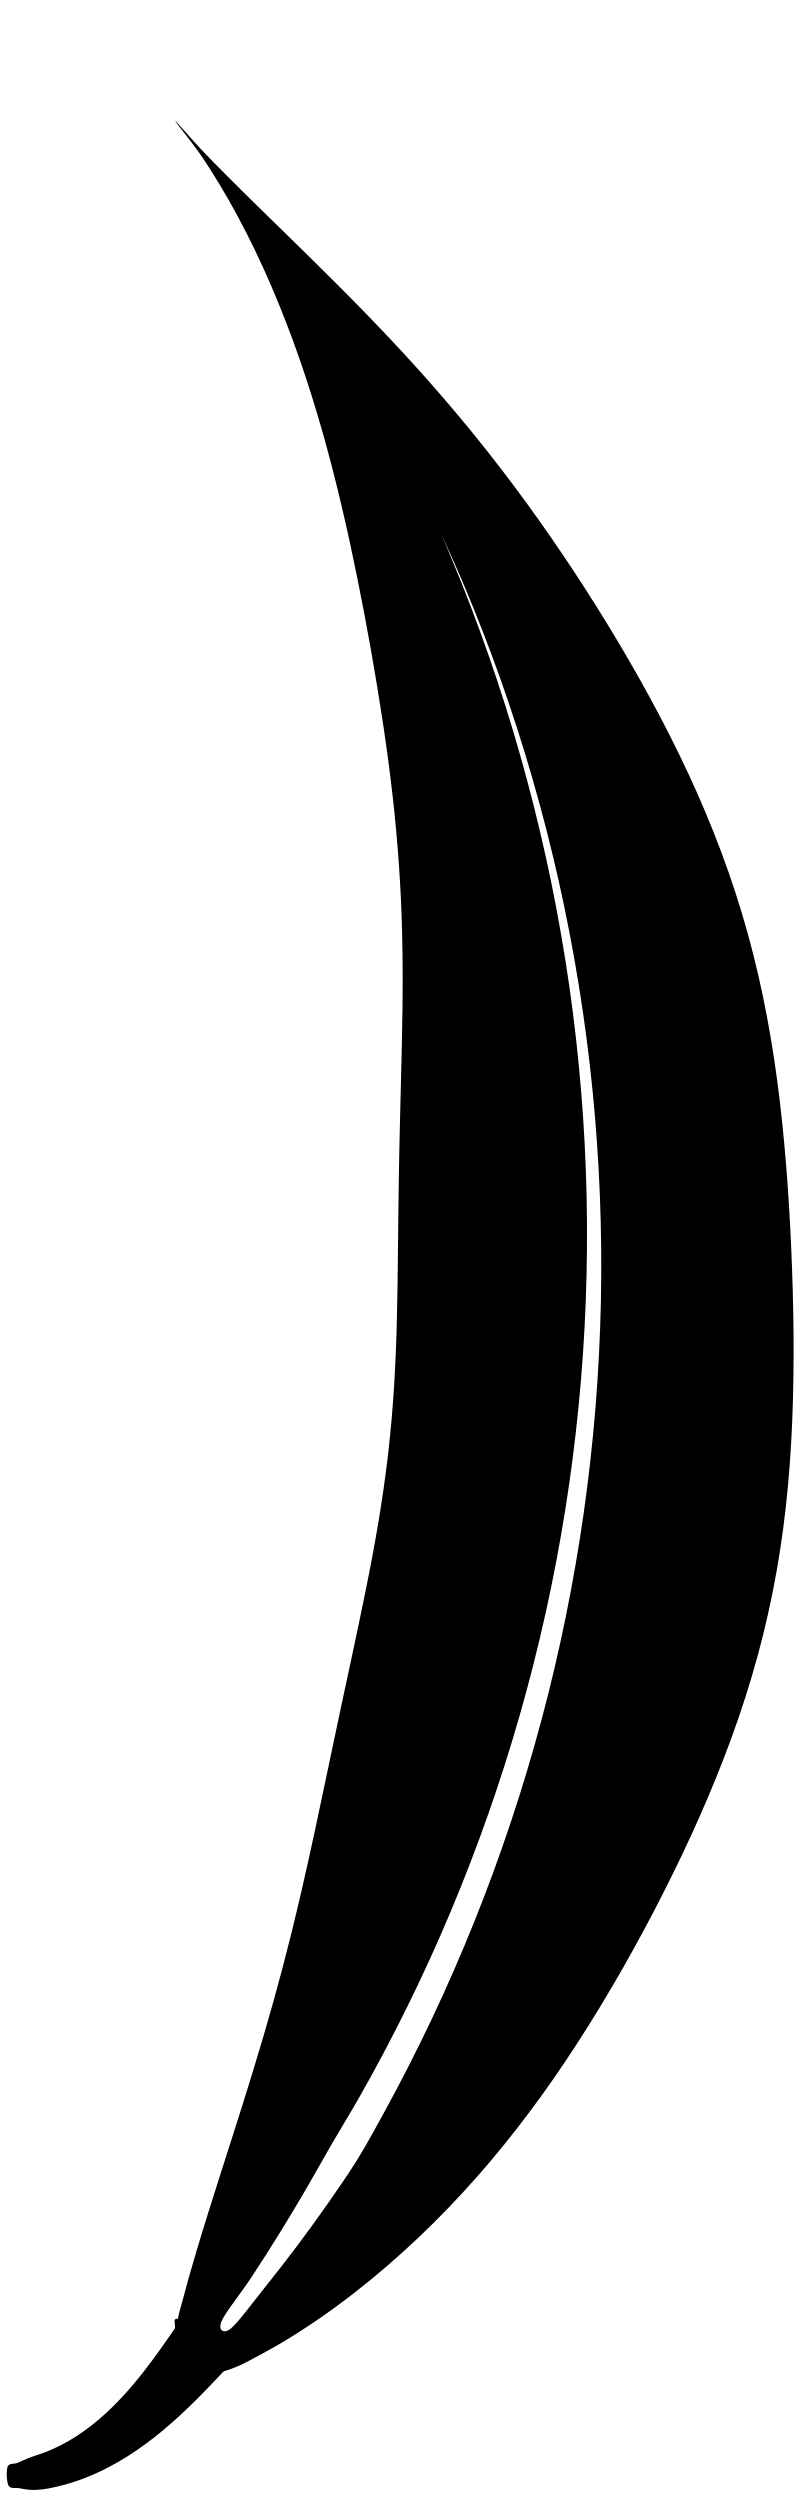
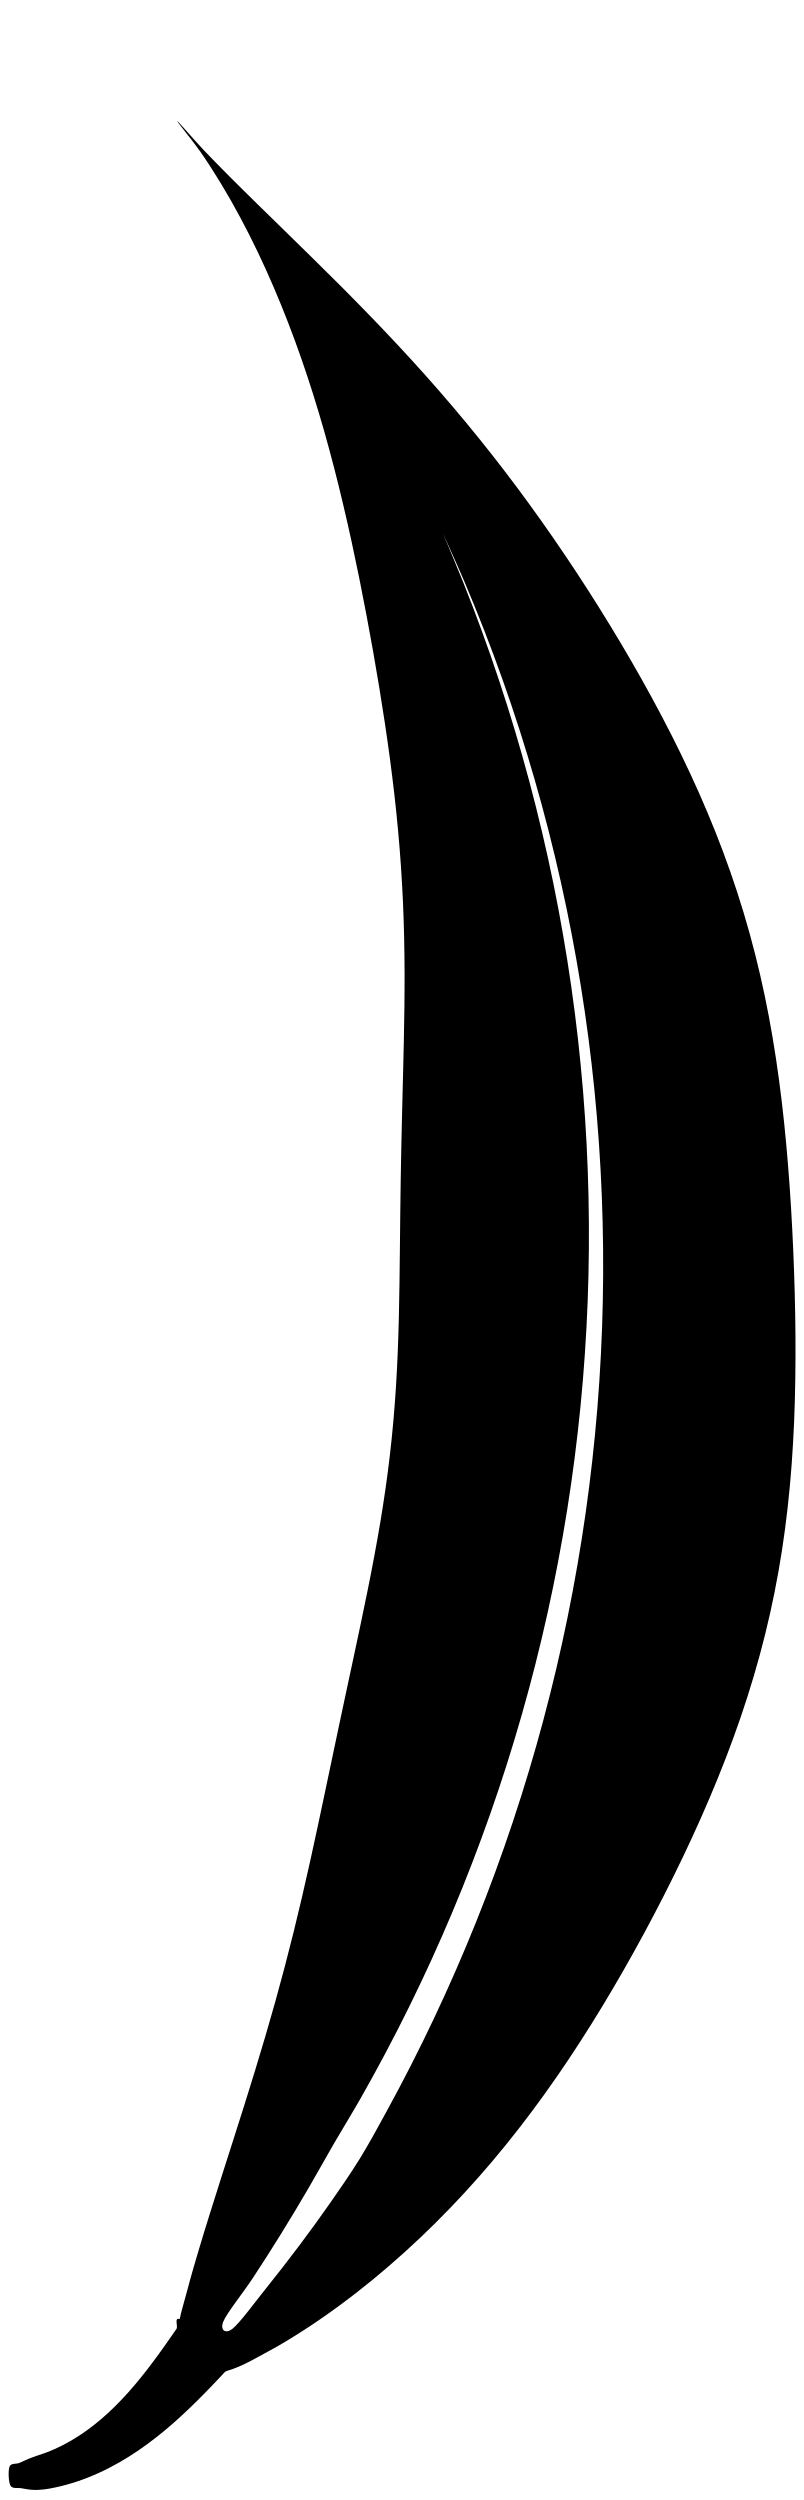
- <svg xmlns="http://www.w3.org/2000/svg" viewBox="-86.91 -940 397.59 1240" aria-hidden="true">
+ <svg xmlns="http://www.w3.org/2000/svg" viewBox="-87.86 -940 398.59 1240" aria-hidden="true">
  <g fill="currentColor">
    <path fill-rule="evenodd" d="M0 240C4.12 243.33 17.65 238.09 25.11 235.84C32.57 233.6 38.45 229.9 44.77 226.53C51.09 223.17 57.09 219.46 63.02 215.64C68.95 211.83 74.7 207.81 80.35 203.66C86 199.52 91.51 195.21 96.92 190.79C102.32 186.36 107.61 181.8 112.78 177.12C117.96 172.45 123.02 167.64 127.97 162.74C132.92 157.83 137.76 152.8 142.48 147.68C147.21 142.55 151.82 137.32 156.32 132C160.82 126.67 165.21 121.25 169.49 115.74C173.77 110.24 177.95 104.64 182.03 98.97C186.11 93.3 190.08 87.55 193.97 81.74C197.86 75.93 201.65 70.04 205.37 64.1C209.09 58.16 212.72 52.16 216.28 46.1C219.85 40.05 223.33 33.94 226.75 27.78C230.17 21.62 233.51 15.41 236.79 9.16C240.07 2.91 243.28 -3.4 246.41 -9.75C249.54 -16.1 252.6 -22.49 255.56 -28.94C258.53 -35.38 261.42 -41.87 264.19 -48.41C266.97 -54.96 269.65 -61.55 272.21 -68.19C274.76 -74.82 277.21 -81.51 279.51 -88.25C281.81 -94.98 283.99 -101.77 286 -108.6C288.02 -115.42 289.9 -122.3 291.61 -129.21C293.32 -136.11 294.88 -143.07 296.28 -150.05C297.68 -157.02 298.92 -164.04 300.01 -171.08C301.1 -178.11 302.02 -185.17 302.82 -192.25C303.62 -199.32 304.26 -206.41 304.79 -213.51C305.32 -220.61 305.71 -227.72 306.02 -234.82C306.32 -241.93 306.5 -249.04 306.61 -256.15C306.72 -263.26 306.73 -270.36 306.69 -277.46C306.64 -284.56 306.51 -291.66 306.32 -298.75C306.14 -305.84 305.89 -312.92 305.58 -320C305.28 -327.08 304.91 -334.15 304.48 -341.21C304.05 -348.27 303.56 -355.33 302.98 -362.37C302.41 -369.42 301.77 -376.46 301.03 -383.48C300.28 -390.51 299.46 -397.52 298.51 -404.52C297.57 -411.51 296.53 -418.49 295.34 -425.45C294.16 -432.4 292.87 -439.34 291.42 -446.24C289.97 -453.15 288.39 -460.02 286.65 -466.86C284.92 -473.69 283.03 -480.49 281 -487.25C278.97 -494 276.79 -500.71 274.46 -507.37C272.14 -514.02 269.66 -520.63 267.06 -527.18C264.46 -533.73 261.72 -540.23 258.87 -546.67C256.02 -553.11 253.03 -559.5 249.96 -565.82C246.89 -572.15 243.7 -578.41 240.44 -584.62C237.18 -590.83 233.82 -596.99 230.4 -603.09C226.98 -609.18 223.48 -615.22 219.92 -621.21C216.36 -627.2 212.73 -633.13 209.05 -639.01C205.37 -644.88 201.63 -650.7 197.83 -656.47C194.03 -662.23 190.18 -667.95 186.27 -673.6C182.36 -679.25 178.39 -684.84 174.36 -690.38C170.34 -695.91 166.25 -701.38 162.11 -706.79C157.96 -712.2 153.76 -717.55 149.5 -722.83C145.23 -728.11 140.91 -733.33 136.53 -738.48C132.16 -743.63 127.72 -748.71 123.25 -753.74C118.77 -758.76 114.24 -763.71 109.68 -768.61C105.12 -773.51 100.51 -778.35 95.88 -783.13C91.26 -787.92 86.59 -792.65 81.93 -797.34C77.27 -802.03 72.58 -806.66 67.9 -811.27C63.23 -815.88 58.54 -820.45 53.89 -825.01C49.23 -829.56 44.57 -834.08 39.97 -838.62C35.36 -843.15 30.76 -847.66 26.24 -852.21C21.72 -856.76 17.21 -861.29 12.84 -865.92C8.47 -870.55 0.23 -880.18 0 -880C-0.23 -879.82 7.84 -870.02 11.47 -864.82C15.11 -859.62 18.53 -854.24 21.83 -848.8C25.13 -843.36 28.26 -837.81 31.27 -832.2C34.28 -826.59 37.15 -820.89 39.91 -815.15C42.66 -809.41 45.28 -803.59 47.8 -797.75C50.32 -791.9 52.71 -786 55.01 -780.07C57.31 -774.14 59.49 -768.17 61.58 -762.18C63.67 -756.19 65.65 -750.17 67.55 -744.14C69.45 -738.1 71.25 -732.04 72.98 -725.98C74.7 -719.92 76.34 -713.84 77.91 -707.77C79.48 -701.7 80.97 -695.61 82.4 -689.54C83.84 -683.47 85.21 -677.4 86.53 -671.34C87.85 -665.28 89.11 -659.22 90.34 -653.18C91.56 -647.14 92.73 -641.11 93.87 -635.1C95.01 -629.08 96.11 -623.08 97.17 -617.1C98.23 -611.11 99.25 -605.13 100.23 -599.17C101.21 -593.2 102.15 -587.25 103.04 -581.31C103.93 -575.36 104.78 -569.43 105.57 -563.5C106.35 -557.57 107.09 -551.65 107.77 -545.74C108.44 -539.82 109.05 -533.91 109.59 -528C110.13 -522.09 110.61 -516.19 111.01 -510.29C111.41 -504.4 111.74 -498.5 112.01 -492.62C112.27 -486.74 112.46 -480.86 112.59 -474.99C112.72 -469.13 112.78 -463.27 112.81 -457.43C112.83 -451.59 112.78 -445.76 112.72 -439.94C112.66 -434.13 112.54 -428.33 112.42 -422.55C112.31 -416.77 112.15 -411.01 112.01 -405.26C111.87 -399.52 111.71 -393.79 111.58 -388.07C111.44 -382.36 111.3 -376.66 111.19 -370.97C111.07 -365.28 110.97 -359.61 110.88 -353.94C110.79 -348.27 110.72 -342.61 110.66 -336.96C110.59 -331.3 110.55 -325.65 110.48 -320C110.42 -314.35 110.37 -308.7 110.28 -303.05C110.2 -297.4 110.11 -291.75 109.96 -286.1C109.82 -280.45 109.65 -274.8 109.41 -269.14C109.17 -263.49 108.89 -257.84 108.54 -252.19C108.18 -246.55 107.76 -240.9 107.26 -235.26C106.76 -229.62 106.18 -223.99 105.53 -218.36C104.88 -212.73 104.14 -207.12 103.34 -201.51C102.54 -195.9 101.66 -190.3 100.73 -184.71C99.8 -179.13 98.79 -173.55 97.75 -167.98C96.72 -162.4 95.62 -156.84 94.5 -151.28C93.38 -145.72 92.22 -140.17 91.06 -134.62C89.89 -129.06 88.7 -123.51 87.52 -117.95C86.33 -112.39 85.13 -106.82 83.94 -101.25C82.75 -95.67 81.56 -90.09 80.37 -84.49C79.18 -78.89 78 -73.27 76.82 -67.64C75.63 -62.01 74.45 -56.37 73.25 -50.71C72.06 -45.04 70.86 -39.37 69.64 -33.67C68.41 -27.98 67.18 -22.27 65.91 -16.55C64.64 -10.83 63.34 -5.1 62 0.64C60.66 6.38 59.29 12.13 57.87 17.89C56.44 23.65 54.98 29.41 53.46 35.18C51.94 40.95 50.38 46.72 48.77 52.51C47.16 58.29 45.49 64.07 43.79 69.87C42.09 75.67 40.34 81.47 38.56 87.29C36.79 93.11 34.96 98.94 33.12 104.8C31.28 110.66 29.4 116.53 27.52 122.44C25.64 128.35 23.73 134.29 21.82 140.27C19.92 146.26 18 152.27 16.1 158.37C14.21 164.46 12.3 170.58 10.46 176.83C8.62 183.08 6.75 189.34 5.07 195.84C3.38 202.34 1.21 208.47 0.36 215.83C-0.48 223.19 -4.12 236.67 0 240ZM27.44 215.07C31 212.3 38.73 201.7 44.22 194.87C49.7 188.04 55.08 181.12 60.35 174.11C65.61 167.09 70.78 160 75.8 152.8C80.82 145.6 85.85 138.37 90.47 130.91C95.08 123.44 99.26 115.7 103.48 108C107.7 100.3 111.81 92.54 115.8 84.72C119.78 76.9 123.66 69.02 127.41 61.09C131.16 53.15 134.79 45.16 138.3 37.12C141.81 29.08 145.2 20.99 148.46 12.85C151.73 4.71 154.87 -3.49 157.89 -11.72C160.91 -19.95 163.8 -28.23 166.57 -36.55C169.34 -44.87 171.98 -53.23 174.5 -61.63C177.02 -70.02 179.41 -78.46 181.67 -86.92C183.93 -95.39 186.07 -103.89 188.08 -112.41C190.09 -120.94 191.96 -129.5 193.71 -138.08C195.46 -146.66 197.08 -155.27 198.57 -163.9C200.06 -172.53 201.43 -181.18 202.66 -189.85C203.89 -198.52 204.99 -207.21 205.95 -215.9C206.92 -224.6 207.76 -233.31 208.47 -242.04C209.17 -250.76 209.75 -259.49 210.19 -268.23C210.64 -276.96 210.95 -285.71 211.13 -294.45C211.31 -303.19 211.36 -311.94 211.28 -320.68C211.19 -329.42 210.98 -338.17 210.63 -346.9C210.29 -355.63 209.81 -364.36 209.2 -373.08C208.6 -381.8 207.86 -390.51 206.99 -399.2C206.12 -407.89 205.12 -416.57 203.99 -425.23C202.86 -433.89 201.6 -442.54 200.2 -451.16C198.81 -459.78 197.29 -468.38 195.64 -476.95C194 -485.52 192.22 -494.07 190.31 -502.58C188.4 -511.1 186.37 -519.59 184.21 -528.04C182.05 -536.49 179.76 -544.91 177.34 -553.29C174.93 -561.67 172.38 -570.02 169.72 -578.32C167.05 -586.62 164.26 -594.88 161.34 -603.1C158.43 -611.31 155.38 -619.48 152.22 -627.6C149.06 -635.72 145.77 -643.79 142.36 -651.81C138.94 -659.82 133.5 -671.7 131.73 -675.68C129.96 -679.66 130.06 -679.7 131.73 -675.68C133.4 -671.66 138.53 -659.64 141.75 -651.56C144.97 -643.47 148.09 -635.34 151.07 -627.17C154.06 -619 156.93 -610.78 159.67 -602.52C162.42 -594.27 165.04 -585.97 167.54 -577.64C170.03 -569.31 172.41 -560.94 174.65 -552.55C176.9 -544.15 179.02 -535.71 181.01 -527.25C183.01 -518.8 184.88 -510.3 186.62 -501.79C188.36 -493.28 189.97 -484.74 191.45 -476.18C192.94 -467.62 194.29 -459.04 195.52 -450.44C196.75 -441.85 197.85 -433.23 198.82 -424.6C199.78 -415.98 200.62 -407.33 201.34 -398.68C202.05 -390.03 202.63 -381.37 203.08 -372.71C203.53 -364.04 203.85 -355.37 204.04 -346.7C204.23 -338.02 204.29 -329.35 204.22 -320.68C204.15 -312 203.96 -303.33 203.63 -294.67C203.3 -286 202.84 -277.34 202.25 -268.7C201.67 -260.05 200.95 -251.41 200.1 -242.78C199.25 -234.16 198.28 -225.55 197.17 -216.95C196.07 -208.36 194.84 -199.78 193.48 -191.23C192.11 -182.68 190.63 -174.14 189.01 -165.64C187.39 -157.13 185.65 -148.65 183.78 -140.19C181.91 -131.74 179.91 -123.32 177.79 -114.93C175.67 -106.54 173.42 -98.18 171.05 -89.86C168.67 -81.54 166.18 -73.25 163.56 -65C160.94 -56.76 158.19 -48.55 155.33 -40.4C152.46 -32.24 149.47 -24.12 146.36 -16.05C143.26 -7.98 140.03 0.04 136.68 8.01C133.33 15.98 129.86 23.9 126.28 31.76C122.69 39.62 118.99 47.44 115.17 55.19C111.36 62.94 107.42 70.63 103.37 78.26C99.33 85.89 95.16 93.46 90.89 100.97C86.62 108.47 82.07 115.81 77.73 123.28C73.4 130.75 69.25 138.34 64.88 145.8C60.51 153.27 56.07 160.7 51.5 168.06C46.94 175.42 42.27 182.73 37.5 189.98C32.73 197.22 24.56 207.35 22.88 211.53C21.2 215.72 23.89 217.85 27.44 215.07Z" />
    <path d="M2.58 210.87C-2.2 208.14 0.65 213.69 -0.31 215.09C-1.27 216.48 -2.23 217.87 -3.19 219.25C-4.14 220.62 -5.1 221.99 -6.06 223.35C-7.02 224.7 -7.99 226.05 -8.95 227.39C-9.92 228.72 -10.89 230.05 -11.87 231.36C-12.85 232.67 -13.84 233.97 -14.83 235.26C-15.83 236.54 -16.83 237.81 -17.84 239.07C-18.86 240.33 -19.88 241.57 -20.91 242.79C-21.95 244.02 -22.99 245.23 -24.05 246.42C-25.12 247.61 -26.19 248.78 -27.28 249.93C-28.36 251.08 -29.47 252.22 -30.59 253.33C-31.7 254.44 -32.84 255.53 -33.99 256.59C-35.14 257.66 -36.31 258.7 -37.5 259.72C-38.68 260.74 -39.89 261.73 -41.11 262.69C-42.33 263.66 -43.57 264.6 -44.83 265.5C-46.09 266.41 -47.37 267.29 -48.66 268.13C-49.96 268.97 -51.27 269.78 -52.61 270.56C-53.94 271.33 -55.29 272.08 -56.66 272.78C-58.03 273.48 -59.42 274.15 -60.83 274.77C-62.23 275.4 -63.66 275.98 -65.09 276.52C-66.53 277.06 -68 277.49 -69.45 278.01C-70.91 278.53 -72.36 279.02 -73.84 279.63C-75.31 280.23 -76.74 280.99 -78.29 281.63C-79.84 282.27 -82.39 281.58 -83.13 283.45C-83.86 285.32 -83.66 291.05 -82.69 292.83C-81.71 294.62 -79.13 293.81 -77.27 294.17C-75.4 294.53 -73.43 294.88 -71.52 294.98C-69.61 295.07 -67.69 294.94 -65.81 294.73C-63.93 294.52 -62.07 294.11 -60.21 293.72C-58.36 293.32 -56.52 292.87 -54.69 292.36C-52.87 291.86 -51.06 291.3 -49.26 290.7C-47.47 290.1 -45.7 289.44 -43.94 288.74C-42.19 288.05 -40.45 287.3 -38.74 286.52C-37.02 285.74 -35.33 284.91 -33.66 284.05C-31.98 283.19 -30.33 282.29 -28.71 281.36C-27.08 280.43 -25.47 279.47 -23.89 278.47C-22.31 277.48 -20.75 276.45 -19.21 275.41C-17.67 274.36 -16.15 273.28 -14.66 272.18C-13.16 271.08 -11.69 269.96 -10.24 268.82C-8.79 267.68 -7.36 266.52 -5.94 265.34C-4.53 264.16 -3.14 262.97 -1.77 261.76C-0.4 260.55 0.96 259.33 2.29 258.1C3.63 256.87 4.95 255.63 6.25 254.37C7.56 253.12 8.84 251.86 10.12 250.6C11.39 249.34 12.65 248.06 13.89 246.79C15.14 245.52 16.37 244.24 17.6 242.96C18.82 241.68 20.03 240.4 21.23 239.13C22.43 237.85 23.63 236.57 24.81 235.3C26 234.03 32.04 235.57 28.34 231.5C24.63 227.43 7.35 213.61 2.58 210.87Z" />
  </g>
</svg>
